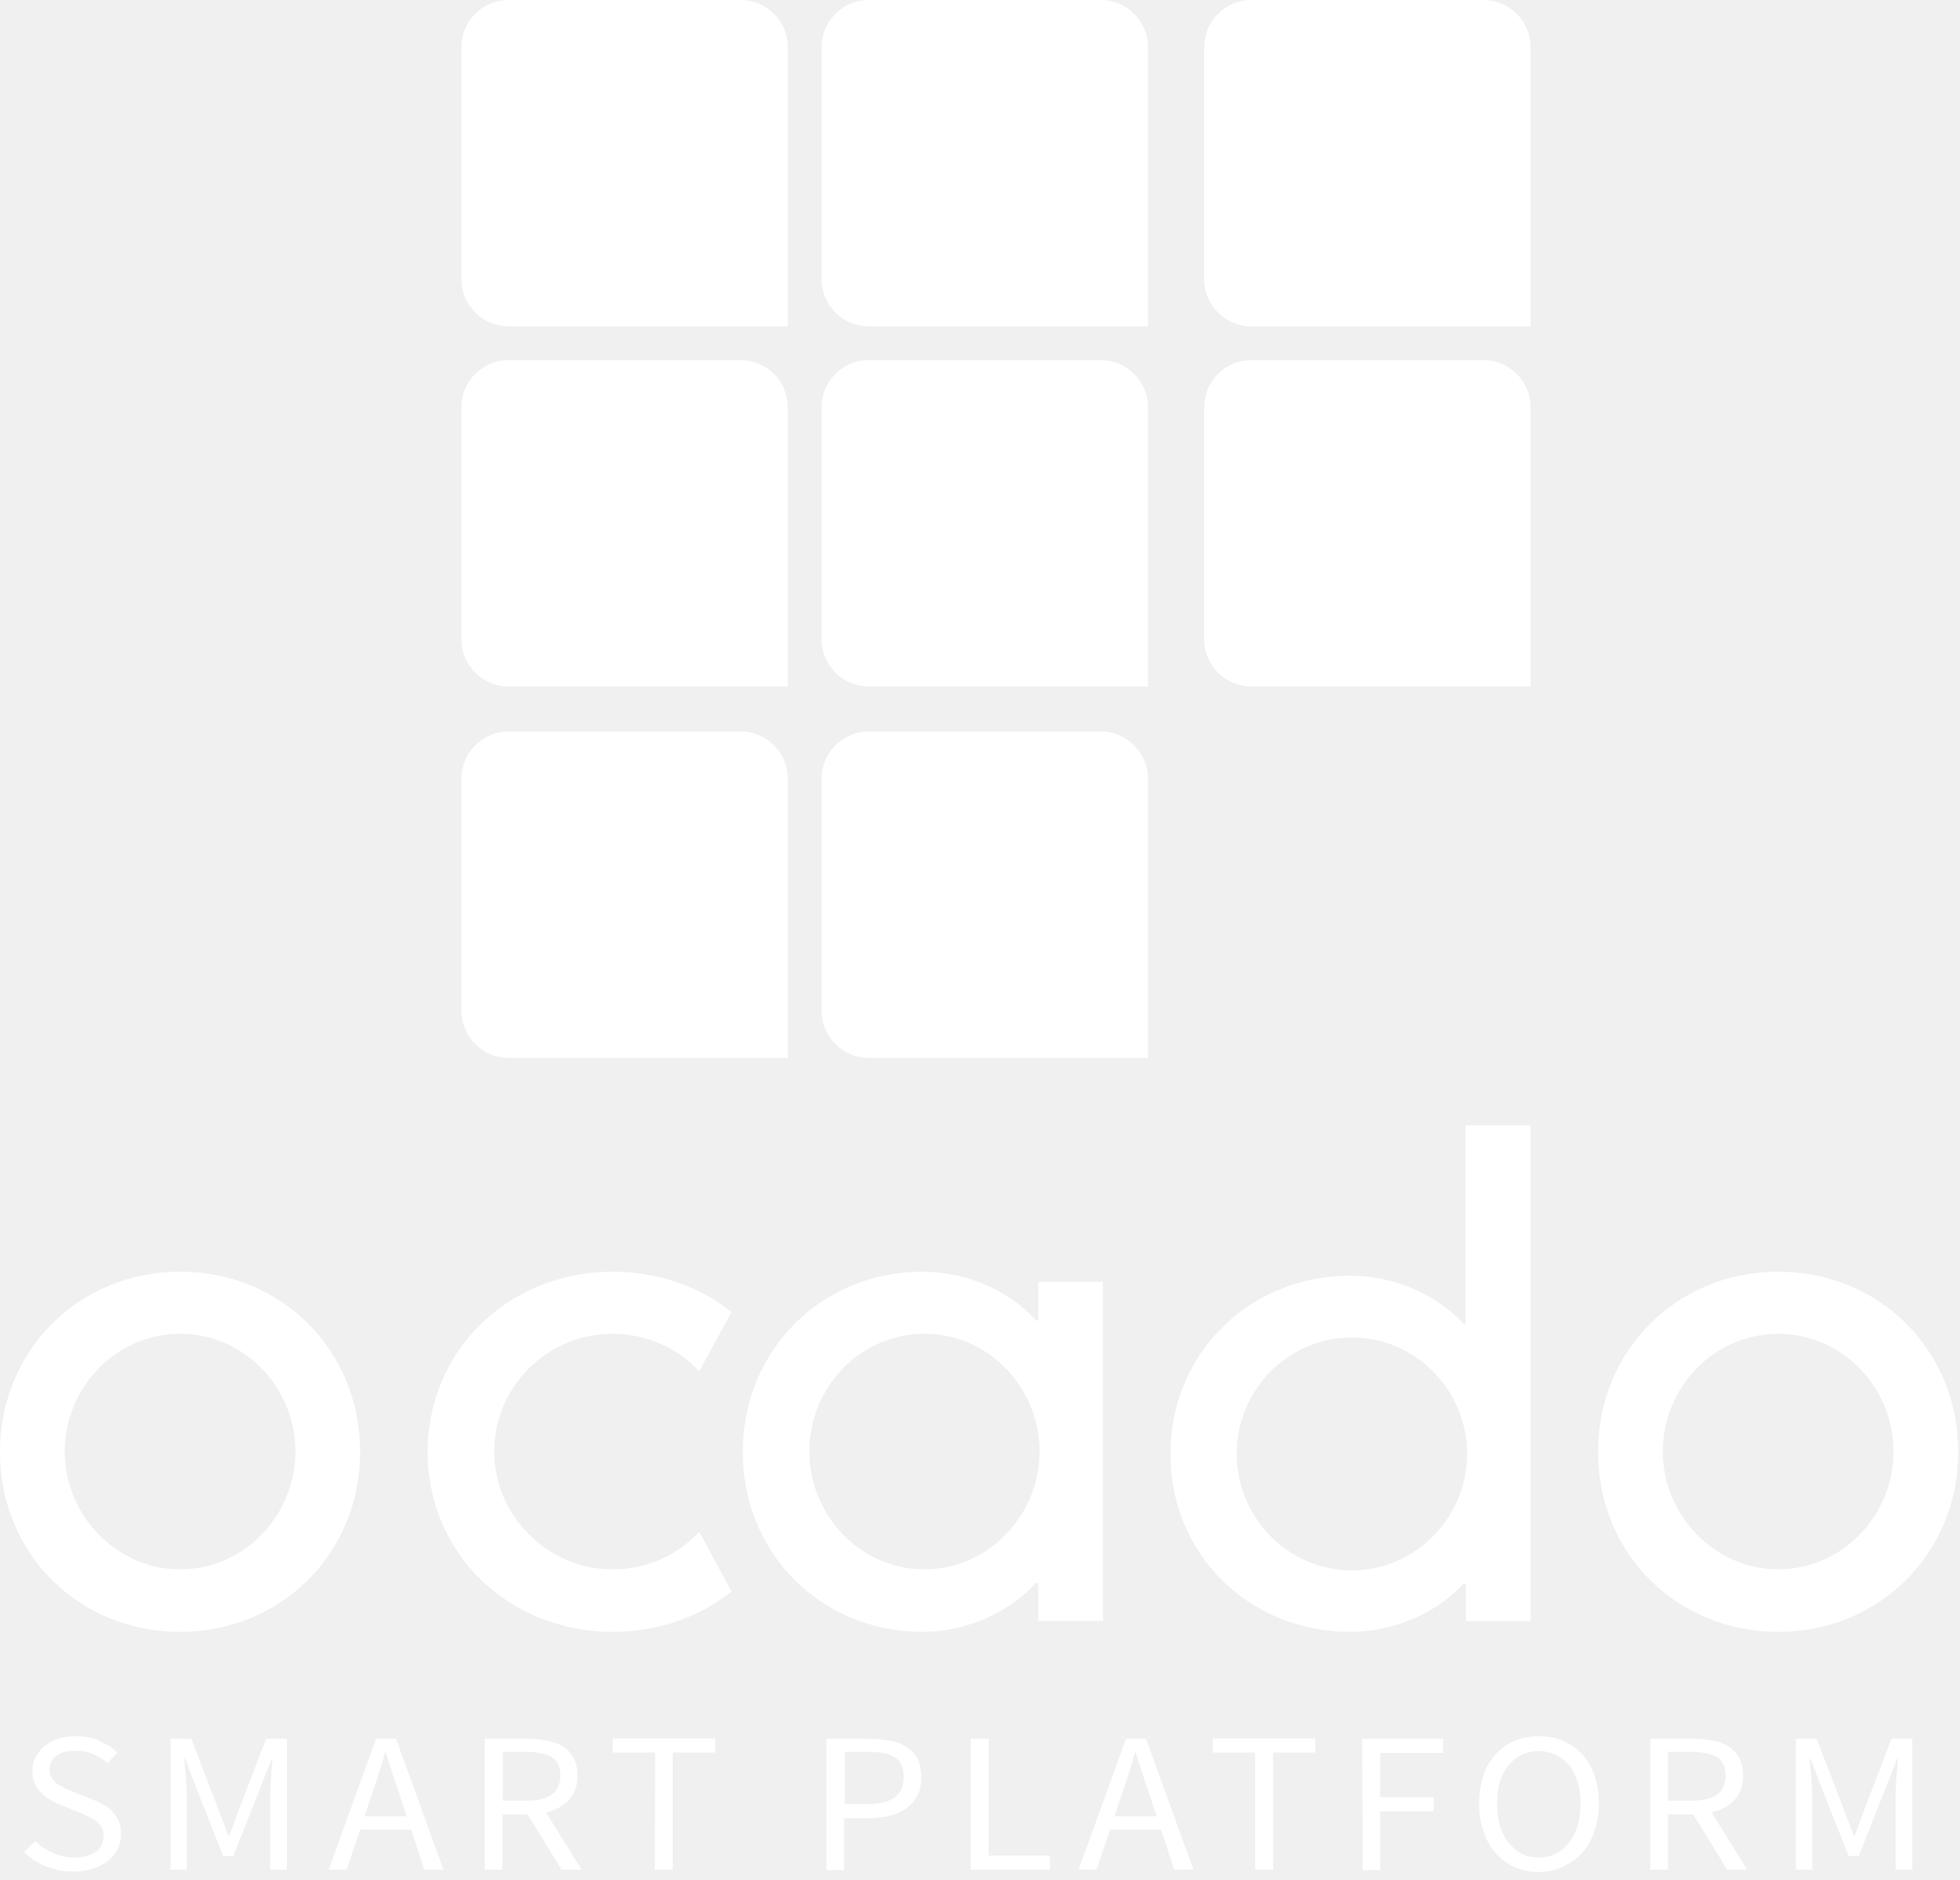
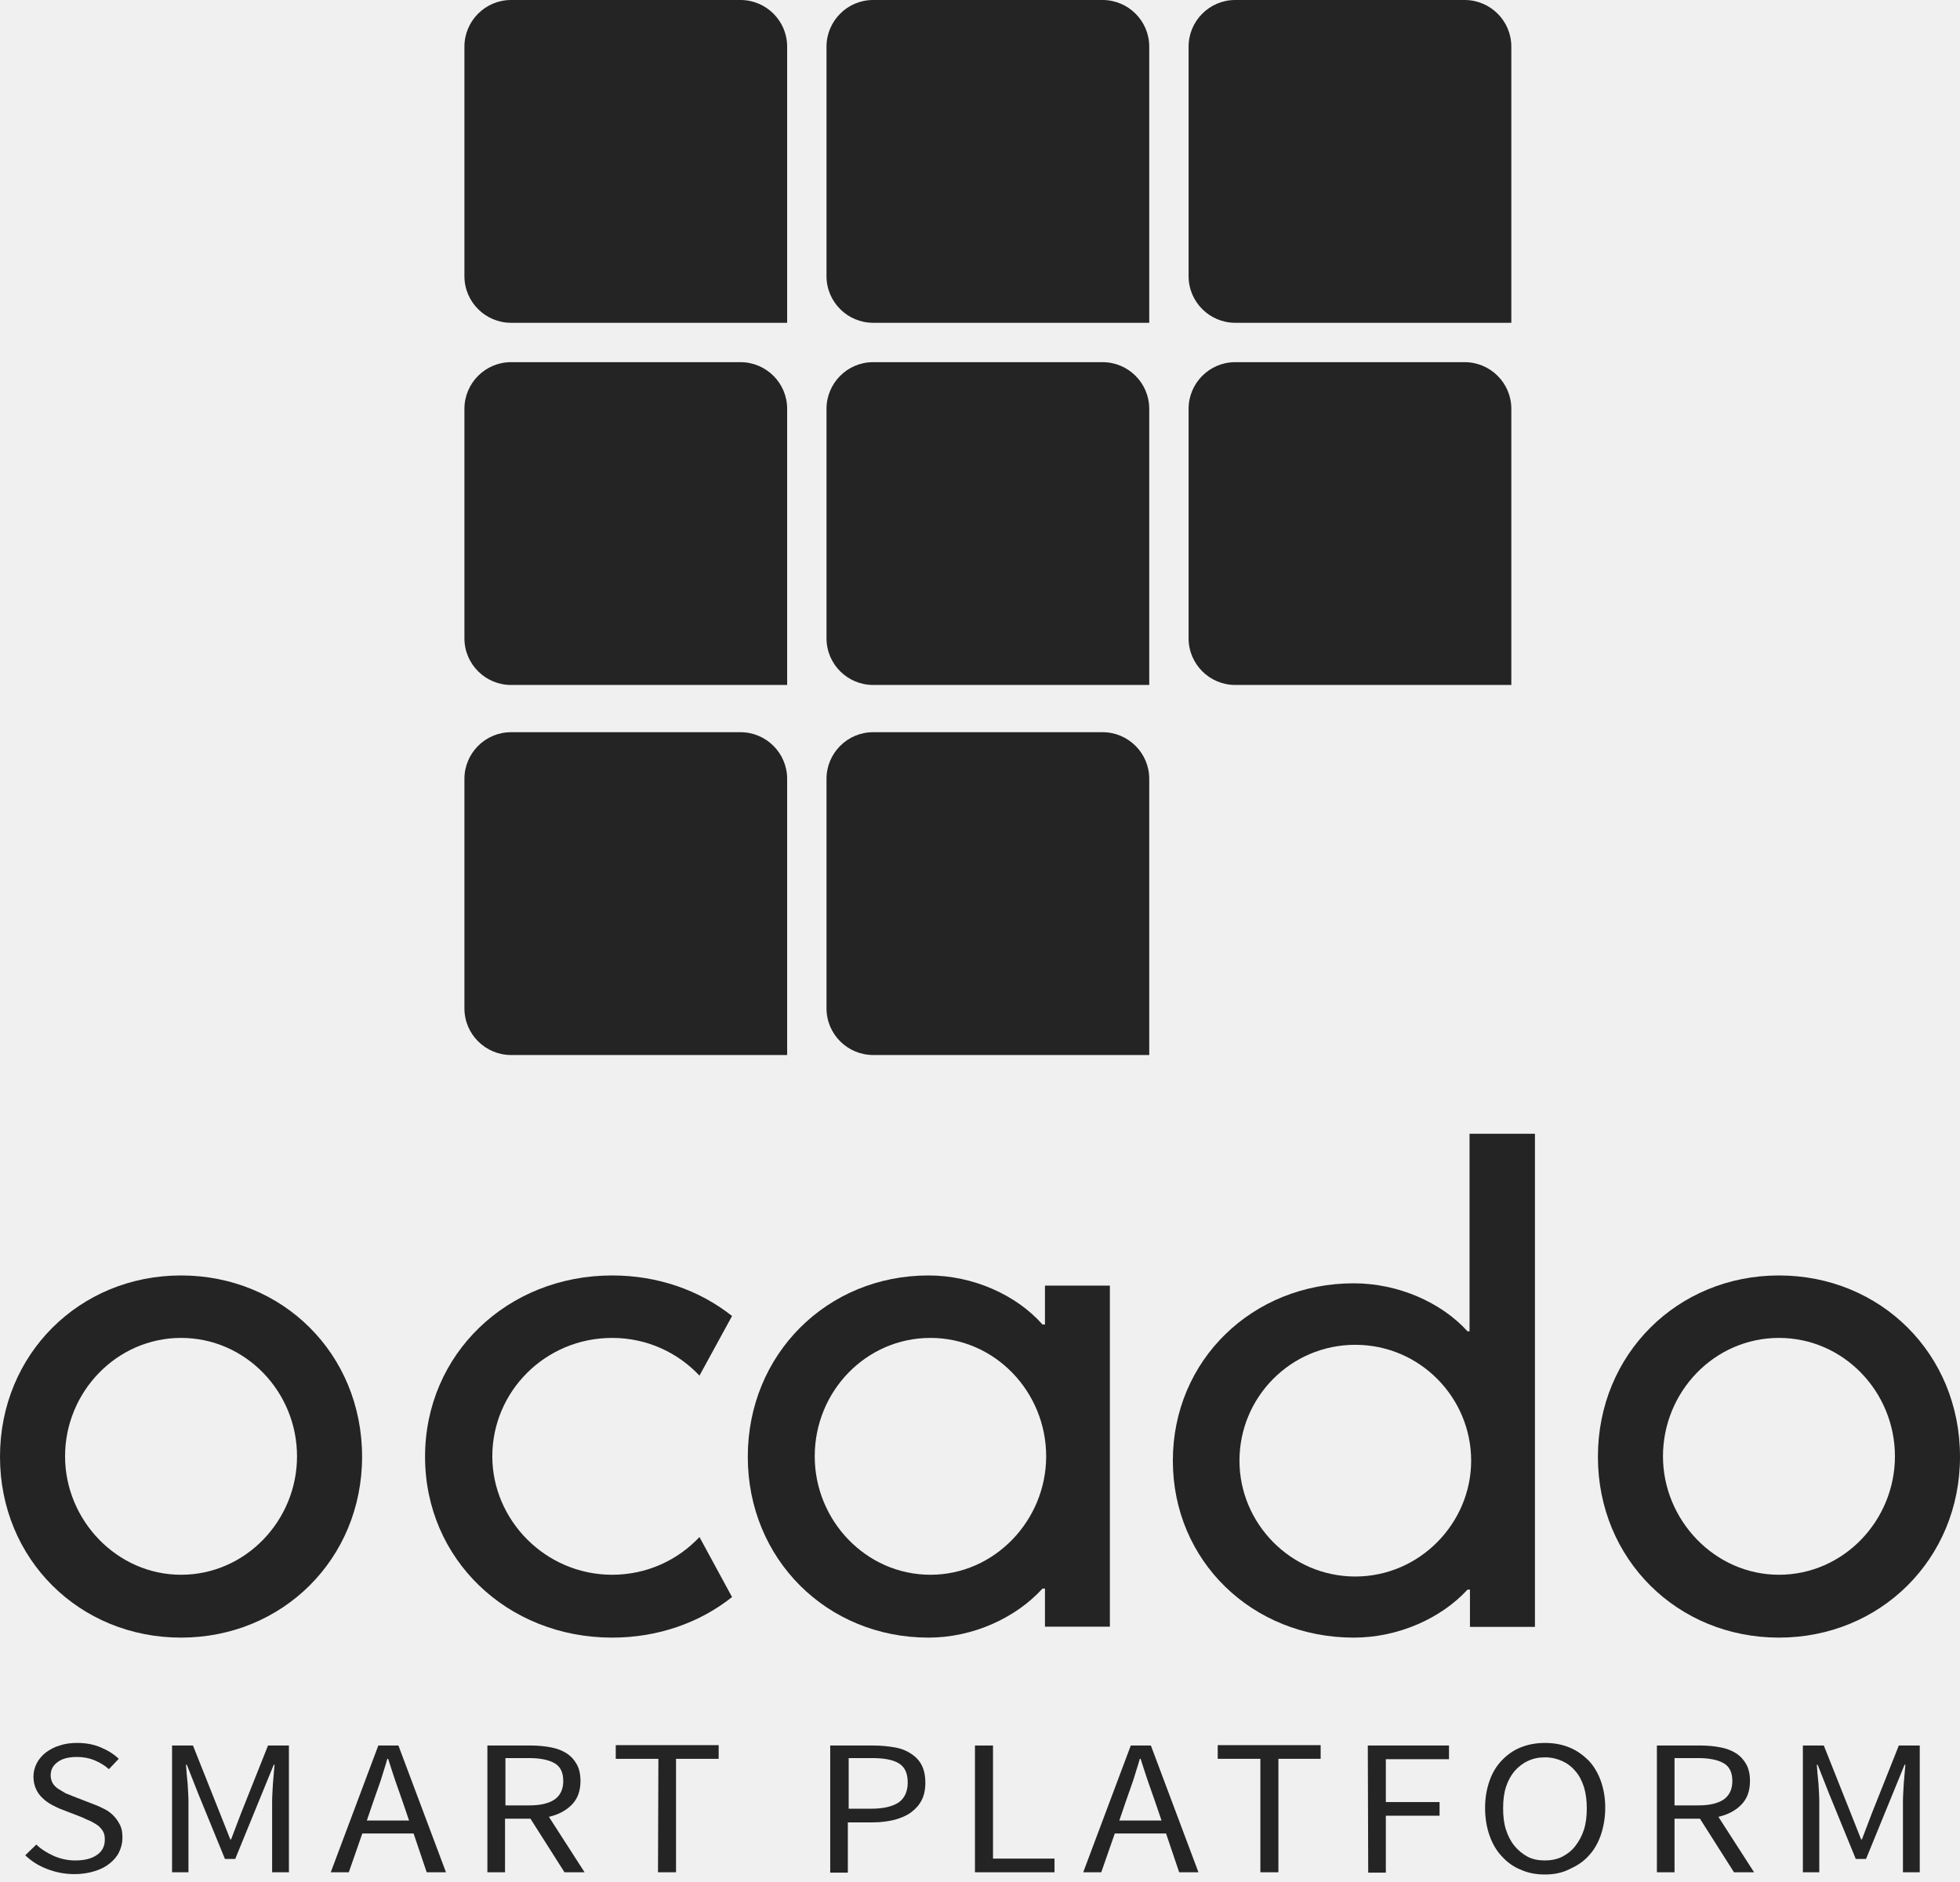
- <svg xmlns="http://www.w3.org/2000/svg" width="146px" height="140px" viewBox="0 0 146 140" version="1.1">
+ <svg xmlns="http://www.w3.org/2000/svg" width="249px" height="239px" viewBox="0 0 249 239" version="1.1">
  <g id="Index" stroke="none" stroke-width="1" fill="none" fill-rule="evenodd">
-     <g id="Desktop-HD" transform="translate(-336, -2879)" fill="#FFFFFF" fill-rule="nonzero">
-       <g id="osp-logo" transform="translate(336, 2879)">
-         <path d="M37.883,24.311 C35.962,24.311 34.371,22.751 34.371,20.8 L34.371,3.512 C34.371,1.591 35.932,0 37.883,0 L55.171,0 C57.092,0 58.683,1.561 58.683,3.512 L58.683,24.311 L37.883,24.311 Z" id="Path" />
-         <path d="M64.709,51.138 C62.788,51.138 61.198,49.577 61.198,47.626 L61.198,30.338 C61.198,28.417 62.758,26.826 64.709,26.826 L81.997,26.826 C83.918,26.826 85.509,28.387 85.509,30.338 L85.509,51.138 L64.709,51.138 Z" id="Path" />
-         <path d="M64.709,24.311 C62.788,24.311 61.198,22.751 61.198,20.8 L61.198,3.512 C61.198,1.591 62.758,0 64.709,0 L81.997,0 C83.918,0 85.509,1.561 85.509,3.512 L85.509,24.311 L64.709,24.311 Z" id="Path" />
-         <path d="M93.212,51.138 C91.291,51.138 89.701,49.577 89.701,47.626 L89.701,30.338 C89.701,28.417 91.261,26.826 93.212,26.826 L110.5,26.826 C112.421,26.826 114.012,28.387 114.012,30.338 L114.012,51.138 L93.212,51.138 Z" id="Path" />
-         <path d="M37.883,78.802 C35.962,78.802 34.371,77.242 34.371,75.291 L34.371,58.003 C34.371,56.082 35.932,54.491 37.883,54.491 L55.171,54.491 C57.092,54.491 58.683,56.052 58.683,58.003 L58.683,78.802 L37.883,78.802 Z" id="Path" />
-         <path d="M93.212,24.311 C91.291,24.311 89.701,22.751 89.701,20.8 L89.701,3.512 C89.701,1.591 91.261,0 93.212,0 L110.5,0 C112.421,0 114.012,1.561 114.012,3.512 L114.012,24.311 L93.212,24.311 Z" id="Path" />
-         <path d="M37.883,51.138 C35.962,51.138 34.371,49.577 34.371,47.626 L34.371,30.338 C34.371,28.417 35.932,26.826 37.883,26.826 L55.171,26.826 C57.092,26.826 58.683,28.387 58.683,30.338 L58.683,51.138 L37.883,51.138 Z" id="Path" />
-         <path d="M64.709,78.802 C62.788,78.802 61.198,77.242 61.198,75.291 L61.198,58.003 C61.198,56.082 62.758,54.491 64.709,54.491 L81.997,54.491 C83.918,54.491 85.509,56.052 85.509,58.003 L85.509,78.802 L64.709,78.802 Z" id="Path" />
-         <g id="Group" transform="translate(1.676647, 129.1018)">
-           <path d="M0.944,8.043 C1.309,8.413 1.766,8.697 2.253,8.924 C2.77,9.152 3.288,9.265 3.836,9.265 C4.536,9.265 5.054,9.123 5.449,8.839 C5.845,8.555 6.028,8.157 6.028,7.674 C6.028,7.418 5.997,7.219 5.906,7.048 C5.815,6.878 5.693,6.736 5.541,6.594 C5.389,6.48 5.206,6.366 4.993,6.253 C4.78,6.167 4.567,6.054 4.323,5.94 L2.831,5.343 C2.588,5.258 2.344,5.116 2.07,4.974 C1.827,4.832 1.583,4.661 1.4,4.462 C1.187,4.263 1.035,4.036 0.913,3.752 C0.792,3.467 0.731,3.155 0.731,2.814 C0.731,2.444 0.822,2.103 0.974,1.791 C1.126,1.478 1.37,1.194 1.644,0.966 C1.948,0.739 2.283,0.54 2.679,0.426 C3.075,0.284 3.501,0.227 3.988,0.227 C4.627,0.227 5.206,0.341 5.723,0.568 C6.241,0.796 6.698,1.08 7.063,1.449 L6.332,2.245 C6.028,1.961 5.663,1.734 5.267,1.563 C4.871,1.393 4.445,1.307 3.958,1.307 C3.379,1.307 2.892,1.421 2.557,1.677 C2.192,1.933 2.009,2.274 2.009,2.728 C2.009,2.956 2.07,3.155 2.162,3.325 C2.253,3.496 2.405,3.638 2.557,3.752 C2.74,3.865 2.923,3.979 3.105,4.093 C3.318,4.178 3.501,4.263 3.714,4.348 L5.206,4.945 C5.51,5.059 5.784,5.201 6.058,5.343 C6.332,5.485 6.545,5.684 6.728,5.883 C6.911,6.082 7.063,6.338 7.185,6.594 C7.307,6.878 7.337,7.191 7.337,7.532 C7.337,7.929 7.246,8.271 7.093,8.612 C6.941,8.953 6.698,9.237 6.393,9.493 C6.089,9.748 5.723,9.947 5.267,10.089 C4.841,10.232 4.323,10.317 3.775,10.317 C3.044,10.317 2.375,10.175 1.735,9.919 C1.096,9.663 0.578,9.322 0.122,8.867 L0.944,8.043 Z" id="Path" />
-           <path d="M11.021,0.426 L12.573,0.426 L14.583,5.656 L15.344,7.645 L15.405,7.645 L16.135,5.656 L18.145,0.426 L19.697,0.426 L19.697,10.175 L18.449,10.175 L18.449,4.803 C18.449,4.377 18.479,3.894 18.51,3.354 C18.54,2.842 18.601,2.359 18.632,1.904 L18.571,1.904 L17.718,4.064 L15.709,9.152 L14.948,9.152 L12.939,4.064 L12.117,1.904 L12.056,1.904 C12.086,2.331 12.117,2.814 12.178,3.354 C12.208,3.865 12.238,4.348 12.238,4.803 L12.238,10.175 L11.021,10.175 L11.021,0.426 Z" id="Path" />
-           <path d="M28.952,7.191 L25.147,7.191 L24.142,10.175 L22.802,10.175 L26.334,0.426 L27.826,0.426 L31.357,10.175 L29.926,10.175 L28.952,7.191 Z M28.617,6.196 L28.13,4.718 C27.947,4.178 27.765,3.638 27.582,3.098 C27.399,2.558 27.247,2.018 27.065,1.449 L27.004,1.449 C26.851,2.018 26.669,2.558 26.517,3.098 C26.334,3.638 26.151,4.178 25.969,4.718 L25.481,6.196 L28.617,6.196 Z" id="Shape" />
-           <path d="M40.155,10.175 L37.629,6.054 L35.741,6.054 L35.741,10.175 L34.432,10.175 L34.432,0.426 L37.689,0.426 C38.207,0.426 38.725,0.483 39.151,0.568 C39.607,0.654 40.003,0.824 40.308,1.023 C40.642,1.251 40.886,1.535 41.069,1.876 C41.251,2.217 41.343,2.643 41.343,3.155 C41.343,3.922 41.13,4.519 40.703,4.974 C40.277,5.428 39.699,5.741 38.999,5.912 L41.647,10.175 L40.155,10.175 Z M35.771,5.031 L37.537,5.031 C38.359,5.031 38.968,4.888 39.425,4.576 C39.851,4.263 40.064,3.78 40.064,3.155 C40.064,2.501 39.851,2.046 39.425,1.791 C38.999,1.535 38.359,1.393 37.537,1.393 L35.771,1.393 L35.771,5.031 Z" id="Shape" />
-           <polygon id="Path" points="47.127 1.449 43.961 1.449 43.961 0.398 51.602 0.398 51.602 1.449 48.436 1.449 48.436 10.175 47.097 10.175" />
-           <path d="M59.883,0.426 L63.08,0.426 C63.658,0.426 64.176,0.483 64.663,0.568 C65.15,0.654 65.546,0.824 65.88,1.052 C66.215,1.279 66.489,1.563 66.672,1.933 C66.855,2.302 66.946,2.757 66.946,3.297 C66.946,3.808 66.855,4.263 66.672,4.633 C66.489,5.002 66.215,5.315 65.88,5.571 C65.546,5.826 65.15,5.997 64.663,6.139 C64.176,6.253 63.658,6.338 63.08,6.338 L61.192,6.338 L61.192,10.203 L59.883,10.203 L59.883,0.426 Z M62.927,5.286 C63.841,5.286 64.51,5.116 64.967,4.803 C65.393,4.491 65.637,3.979 65.637,3.268 C65.637,2.558 65.424,2.075 64.967,1.791 C64.51,1.506 63.841,1.393 62.958,1.393 L61.253,1.393 L61.253,5.286 L62.927,5.286 Z" id="Shape" />
-           <polygon id="Path" points="70.66 0.426 71.969 0.426 71.969 9.123 76.536 9.123 76.536 10.175 70.63 10.175 70.63 0.426" />
-           <path d="M84.816,7.191 L81.011,7.191 L80.006,10.175 L78.667,10.175 L82.198,0.426 L83.69,0.426 L87.222,10.175 L85.791,10.175 L84.816,7.191 Z M84.482,6.196 L83.994,4.718 C83.812,4.178 83.629,3.638 83.446,3.098 C83.264,2.558 83.112,2.018 82.929,1.449 L82.868,1.449 C82.716,2.018 82.533,2.558 82.381,3.098 C82.198,3.638 82.016,4.178 81.833,4.718 L81.346,6.196 L84.482,6.196 Z" id="Shape" />
-           <polygon id="Path" points="91.819 1.449 88.652 1.449 88.652 0.398 96.294 0.398 96.294 1.449 93.158 1.449 93.158 10.175 91.819 10.175" />
-           <polygon id="Path" points="99.795 0.426 105.823 0.426 105.823 1.478 101.134 1.478 101.134 4.775 105.122 4.775 105.122 5.826 101.134 5.826 101.134 10.203 99.825 10.203" />
-           <path d="M112.947,10.345 C112.277,10.345 111.698,10.232 111.15,9.976 C110.602,9.748 110.146,9.407 109.75,8.953 C109.354,8.526 109.05,7.986 108.837,7.361 C108.623,6.736 108.502,6.025 108.502,5.229 C108.502,4.434 108.623,3.752 108.837,3.126 C109.05,2.501 109.354,1.989 109.75,1.563 C110.146,1.137 110.602,0.796 111.15,0.568 C111.698,0.341 112.307,0.227 112.947,0.227 C113.616,0.227 114.195,0.341 114.743,0.568 C115.291,0.796 115.747,1.137 116.174,1.563 C116.569,1.989 116.874,2.529 117.087,3.126 C117.3,3.752 117.422,4.434 117.422,5.201 C117.422,5.997 117.3,6.679 117.087,7.333 C116.874,7.958 116.569,8.498 116.174,8.924 C115.778,9.379 115.291,9.692 114.743,9.947 C114.195,10.232 113.586,10.345 112.947,10.345 Z M112.947,9.265 C113.403,9.265 113.829,9.18 114.225,8.981 C114.59,8.782 114.925,8.526 115.199,8.157 C115.473,7.787 115.686,7.389 115.839,6.906 C115.991,6.423 116.052,5.855 116.052,5.258 C116.052,4.661 115.991,4.121 115.839,3.609 C115.686,3.126 115.473,2.7 115.199,2.387 C114.925,2.046 114.59,1.791 114.225,1.62 C113.86,1.449 113.434,1.336 112.947,1.336 C112.49,1.336 112.064,1.421 111.668,1.62 C111.303,1.791 110.968,2.075 110.694,2.387 C110.42,2.728 110.207,3.126 110.054,3.609 C109.902,4.093 109.841,4.633 109.841,5.258 C109.841,5.883 109.902,6.423 110.054,6.906 C110.207,7.389 110.42,7.816 110.694,8.157 C110.968,8.498 111.303,8.782 111.668,8.981 C112.033,9.18 112.459,9.265 112.947,9.265 Z" id="Shape" />
-           <path d="M126.981,10.175 L124.454,6.054 L122.567,6.054 L122.567,10.175 L121.258,10.175 L121.258,0.426 L124.515,0.426 C125.033,0.426 125.55,0.483 125.976,0.568 C126.433,0.654 126.829,0.824 127.133,1.023 C127.468,1.251 127.712,1.535 127.894,1.876 C128.077,2.217 128.168,2.643 128.168,3.155 C128.168,3.922 127.955,4.519 127.529,4.974 C127.103,5.428 126.524,5.741 125.824,5.912 L128.473,10.175 L126.981,10.175 Z M122.567,5.031 L124.332,5.031 C125.154,5.031 125.763,4.888 126.22,4.576 C126.646,4.263 126.859,3.78 126.859,3.155 C126.859,2.501 126.646,2.046 126.22,1.791 C125.794,1.535 125.154,1.393 124.332,1.393 L122.567,1.393 L122.567,5.031 Z" id="Shape" />
-           <path d="M132.096,0.426 L133.648,0.426 L135.658,5.656 L136.419,7.645 L136.48,7.645 L137.21,5.656 L139.22,0.426 L140.772,0.426 L140.772,10.175 L139.524,10.175 L139.524,4.803 C139.524,4.377 139.554,3.894 139.585,3.354 C139.615,2.842 139.676,2.359 139.707,1.904 L139.646,1.904 L138.793,4.064 L136.784,9.152 L136.023,9.152 L134.014,4.064 L133.192,1.904 L133.131,1.904 C133.161,2.331 133.192,2.814 133.253,3.354 C133.283,3.865 133.313,4.348 133.313,4.803 L133.313,10.175 L132.096,10.175 L132.096,0.426 Z" id="Path" />
-         </g>
-         <path d="M132.455,94.731 C124.94,94.731 119.042,100.558 119.042,108.159 C119.042,115.759 124.94,121.557 132.455,121.557 C139.97,121.557 145.868,115.729 145.868,108.159 C145.868,100.528 139.97,94.731 132.455,94.731 M132.455,99.357 C137.246,99.357 141.048,103.352 141.048,108.129 C141.048,112.875 137.246,116.901 132.455,116.901 C127.695,116.901 123.862,112.845 123.862,108.129 C123.862,103.352 127.665,99.357 132.455,99.357" id="Shape" />
-         <path d="M68.862,116.901 C64.082,116.901 60.288,112.875 60.288,108.129 C60.288,103.322 64.082,99.357 68.862,99.357 C73.642,99.357 77.436,103.352 77.436,108.129 C77.436,112.875 73.612,116.901 68.862,116.901 M77.346,95.482 L77.346,98.365 L77.167,98.365 C75.225,96.172 72.029,94.731 68.713,94.731 C61.214,94.731 55.329,100.558 55.329,108.159 C55.329,115.759 61.214,121.557 68.713,121.557 C72.029,121.557 75.195,120.085 77.167,117.922 L77.346,117.922 L77.346,120.746 L82.156,120.746 L82.156,95.482 L77.346,95.482 Z" id="Shape" />
-         <path d="M100.703,116.982 C95.918,116.982 92.12,113.002 92.12,108.309 C92.12,103.556 95.918,99.635 100.703,99.635 C105.489,99.635 109.287,103.586 109.287,108.309 C109.287,113.002 105.459,116.982 100.703,116.982 M109.167,83.832 L109.167,98.625 L109.018,98.625 C107.074,96.457 103.874,95.031 100.584,95.031 C93.077,95.031 87.186,100.794 87.186,108.309 C87.186,115.824 93.077,121.557 100.584,121.557 C103.903,121.557 107.074,120.101 109.018,117.963 L109.197,117.963 L109.197,120.755 L114.012,120.755 L114.012,83.832 L109.167,83.832 Z" id="Shape" />
-         <path d="M52.089,114.107 C50.488,115.819 48.209,116.901 45.653,116.901 C40.725,116.901 36.814,112.845 36.814,108.129 C36.814,103.322 40.725,99.357 45.653,99.357 C48.209,99.357 50.488,100.438 52.089,102.151 L54.491,97.735 C52.12,95.842 49.04,94.731 45.653,94.731 C37.923,94.731 31.856,100.558 31.856,108.159 C31.856,115.759 37.923,121.557 45.653,121.557 C49.04,121.557 52.12,120.445 54.491,118.553 L52.089,114.107 Z" id="Path" />
-         <path d="M13.413,94.731 C5.898,94.731 0,100.558 0,108.159 C0,115.759 5.898,121.557 13.413,121.557 C20.928,121.557 26.826,115.729 26.826,108.159 C26.826,100.528 20.928,94.731 13.413,94.731 M13.413,99.357 C18.204,99.357 22.006,103.352 22.006,108.129 C22.006,112.875 18.204,116.901 13.413,116.901 C8.653,116.901 4.82,112.845 4.82,108.129 C4.82,103.352 8.653,99.357 13.413,99.357" id="Shape" />
+     <g id="osp-logo" style="mix-blend-mode: multiply;" fill="#262626" fill-rule="nonzero">
+       <path d="M64.922,41 C61.683,41 59,38.368 59,35.078 L59,5.922 C59,2.683 61.632,0 64.922,0 L94.078,0 C97.317,0 100,2.632 100,5.922 L100,41 L64.922,41 Z" id="Path" />
+       <path d="M110.922,87 C107.683,87 105,84.368 105,81.078 L105,51.922 C105,48.683 107.632,46 110.922,46 L140.078,46 C143.317,46 146,48.632 146,51.922 L146,87 L110.922,87 Z" id="Path" />
+       <path d="M110.922,41 C107.683,41 105,38.368 105,35.078 L105,5.922 C105,2.683 107.632,0 110.922,0 L140.078,0 C143.317,0 146,2.632 146,5.922 L146,41 L110.922,41 Z" id="Path" />
+       <path d="M156.922,87 C153.683,87 151,84.368 151,81.078 L151,51.922 C151,48.683 153.632,46 156.922,46 L186.078,46 C189.317,46 192,48.632 192,51.922 L192,87 L156.922,87 Z" id="Path" />
+       <path d="M64.922,134 C61.683,134 59,131.368 59,128.078 L59,98.922 C59,95.683 61.632,93 64.922,93 L94.078,93 C97.317,93 100,95.632 100,98.922 L100,134 L64.922,134 Z" id="Path" />
+       <path d="M156.922,41 C153.683,41 151,38.368 151,35.078 L151,5.922 C151,2.683 153.632,0 156.922,0 L186.078,0 C189.317,0 192,2.632 192,5.922 L192,41 L156.922,41 Z" id="Path" />
+       <path d="M64.922,87 C61.683,87 59,84.368 59,81.078 L59,51.922 C59,48.683 61.632,46 64.922,46 L94.078,46 C97.317,46 100,48.632 100,51.922 L100,87 L64.922,87 Z" id="Path" />
+       <path d="M110.922,134 C107.683,134 105,131.368 105,128.078 L105,98.922 C105,95.683 107.632,93 110.922,93 L140.078,93 C143.317,93 146,95.632 146,98.922 L146,134 L110.922,134 Z" id="Path" />
+       <g id="Group" transform="translate(3, 221)">
+         <path d="M1.615,13.284 C2.24,13.895 3.022,14.364 3.855,14.74 C4.741,15.115 5.626,15.303 6.564,15.303 C7.762,15.303 8.648,15.068 9.325,14.599 C10.002,14.129 10.315,13.472 10.315,12.674 C10.315,12.252 10.263,11.923 10.106,11.642 C9.95,11.36 9.742,11.125 9.481,10.89 C9.221,10.703 8.908,10.515 8.544,10.327 C8.179,10.186 7.814,9.999 7.397,9.811 L4.845,8.825 C4.428,8.684 4.011,8.45 3.542,8.215 C3.126,7.98 2.709,7.698 2.396,7.37 C2.032,7.041 1.771,6.666 1.563,6.196 C1.354,5.727 1.25,5.211 1.25,4.647 C1.25,4.037 1.407,3.474 1.667,2.957 C1.928,2.441 2.344,1.972 2.813,1.596 C3.334,1.22 3.907,0.892 4.584,0.704 C5.262,0.469 5.991,0.376 6.824,0.376 C7.918,0.376 8.908,0.563 9.794,0.939 C10.679,1.314 11.461,1.784 12.086,2.394 L10.836,3.708 C10.315,3.239 9.69,2.863 9.012,2.582 C8.335,2.3 7.606,2.159 6.772,2.159 C5.783,2.159 4.949,2.347 4.376,2.77 C3.751,3.192 3.438,3.755 3.438,4.506 C3.438,4.882 3.542,5.211 3.699,5.492 C3.855,5.774 4.115,6.009 4.376,6.196 C4.689,6.384 5.001,6.572 5.314,6.76 C5.678,6.9 5.991,7.041 6.356,7.182 L8.908,8.168 C9.429,8.356 9.898,8.59 10.367,8.825 C10.836,9.06 11.2,9.388 11.513,9.717 C11.826,10.046 12.086,10.468 12.294,10.89 C12.503,11.36 12.555,11.876 12.555,12.44 C12.555,13.097 12.399,13.66 12.138,14.223 C11.878,14.787 11.461,15.256 10.94,15.679 C10.419,16.101 9.794,16.43 9.012,16.664 C8.283,16.899 7.397,17.04 6.46,17.04 C5.209,17.04 4.063,16.805 2.969,16.383 C1.875,15.96 0.99,15.397 0.208,14.646 L1.615,13.284 Z" id="Path" />
+         <path d="M18.858,0.704 L21.515,0.704 L24.953,9.341 L26.256,12.627 L26.36,12.627 L27.61,9.341 L31.049,0.704 L33.705,0.704 L33.705,16.805 L31.57,16.805 L31.57,7.933 C31.57,7.229 31.622,6.431 31.674,5.539 C31.726,4.694 31.83,3.896 31.882,3.145 L31.778,3.145 L30.319,6.713 L26.881,15.115 L25.579,15.115 L22.14,6.713 L20.734,3.145 L20.63,3.145 C20.682,3.849 20.734,4.647 20.838,5.539 C20.89,6.384 20.942,7.182 20.942,7.933 L20.942,16.805 L18.858,16.805 L18.858,0.704 Z" id="Path" />
+         <path d="M49.542,11.876 L43.03,11.876 L41.311,16.805 L39.019,16.805 L45.062,0.704 L47.615,0.704 L53.658,16.805 L51.209,16.805 L49.542,11.876 Z M48.969,10.233 L48.136,7.792 C47.823,6.9 47.511,6.009 47.198,5.117 C46.885,4.225 46.625,3.333 46.312,2.394 L46.208,2.394 C45.948,3.333 45.635,4.225 45.375,5.117 C45.062,6.009 44.75,6.9 44.437,7.792 L43.603,10.233 L48.969,10.233 Z" id="Shape" />
+         <path d="M68.713,16.805 L64.389,9.999 L61.159,9.999 L61.159,16.805 L58.919,16.805 L58.919,0.704 L64.493,0.704 C65.379,0.704 66.265,0.798 66.994,0.939 C67.775,1.08 68.453,1.361 68.974,1.69 C69.547,2.065 69.963,2.535 70.276,3.098 C70.589,3.661 70.745,4.366 70.745,5.211 C70.745,6.478 70.38,7.464 69.651,8.215 C68.922,8.966 67.932,9.482 66.734,9.764 L71.266,16.805 L68.713,16.805 Z M61.211,8.309 L64.233,8.309 C65.64,8.309 66.681,8.074 67.463,7.558 C68.192,7.041 68.557,6.243 68.557,5.211 C68.557,4.131 68.192,3.38 67.463,2.957 C66.734,2.535 65.64,2.3 64.233,2.3 L61.211,2.3 L61.211,8.309 Z" id="Shape" />
+         <polygon id="Path" points="80.643 2.394 75.225 2.394 75.225 0.657 88.301 0.657 88.301 2.394 82.883 2.394 82.883 16.805 80.591 16.805" />
+         <path d="M102.471,0.704 L107.941,0.704 C108.93,0.704 109.816,0.798 110.65,0.939 C111.483,1.08 112.16,1.361 112.733,1.737 C113.306,2.112 113.775,2.582 114.088,3.192 C114.4,3.802 114.557,4.553 114.557,5.445 C114.557,6.29 114.4,7.041 114.088,7.651 C113.775,8.262 113.306,8.778 112.733,9.201 C112.16,9.623 111.483,9.905 110.65,10.139 C109.816,10.327 108.93,10.468 107.941,10.468 L104.711,10.468 L104.711,16.852 L102.471,16.852 L102.471,0.704 Z M107.68,8.731 C109.243,8.731 110.389,8.45 111.17,7.933 C111.9,7.417 112.317,6.572 112.317,5.398 C112.317,4.225 111.952,3.427 111.17,2.957 C110.389,2.488 109.243,2.3 107.732,2.3 L104.815,2.3 L104.815,8.731 L107.68,8.731 Z" id="Shape" />
+         <polygon id="Path" points="120.912 0.704 123.152 0.704 123.152 15.068 130.967 15.068 130.967 16.805 120.86 16.805 120.86 0.704" />
+         <path d="M145.136,11.876 L138.625,11.876 L136.905,16.805 L134.613,16.805 L140.656,0.704 L143.209,0.704 L149.252,16.805 L146.803,16.805 L145.136,11.876 Z M144.563,10.233 L143.73,7.792 C143.417,6.9 143.105,6.009 142.792,5.117 C142.48,4.225 142.219,3.333 141.906,2.394 L141.802,2.394 C141.542,3.333 141.229,4.225 140.969,5.117 C140.656,6.009 140.344,6.9 140.031,7.792 L139.198,10.233 L144.563,10.233 Z" id="Shape" />
+         <polygon id="Path" points="157.118 2.394 151.7 2.394 151.7 0.657 164.776 0.657 164.776 2.394 159.41 2.394 159.41 16.805 157.118 16.805" />
+         <polygon id="Path" points="170.767 0.704 181.082 0.704 181.082 2.441 173.059 2.441 173.059 7.886 179.884 7.886 179.884 9.623 173.059 9.623 173.059 16.852 170.819 16.852" />
+         <path d="M193.272,17.087 C192.126,17.087 191.136,16.899 190.198,16.477 C189.261,16.101 188.479,15.538 187.802,14.787 C187.125,14.083 186.604,13.191 186.239,12.158 C185.875,11.125 185.666,9.952 185.666,8.637 C185.666,7.323 185.875,6.196 186.239,5.164 C186.604,4.131 187.125,3.286 187.802,2.582 C188.479,1.878 189.261,1.314 190.198,0.939 C191.136,0.563 192.178,0.376 193.272,0.376 C194.418,0.376 195.408,0.563 196.346,0.939 C197.283,1.314 198.065,1.878 198.794,2.582 C199.471,3.286 199.992,4.178 200.357,5.164 C200.722,6.196 200.93,7.323 200.93,8.59 C200.93,9.905 200.722,11.031 200.357,12.111 C199.992,13.144 199.471,14.036 198.794,14.74 C198.117,15.491 197.283,16.007 196.346,16.43 C195.408,16.899 194.366,17.087 193.272,17.087 Z M193.272,15.303 C194.053,15.303 194.783,15.162 195.46,14.834 C196.085,14.505 196.658,14.083 197.127,13.472 C197.596,12.862 197.961,12.205 198.221,11.407 C198.482,10.609 198.586,9.67 198.586,8.684 C198.586,7.698 198.482,6.807 198.221,5.962 C197.961,5.164 197.596,4.459 197.127,3.943 C196.658,3.38 196.085,2.957 195.46,2.676 C194.835,2.394 194.106,2.206 193.272,2.206 C192.491,2.206 191.761,2.347 191.084,2.676 C190.459,2.957 189.886,3.427 189.417,3.943 C188.948,4.506 188.583,5.164 188.323,5.962 C188.063,6.76 187.958,7.651 187.958,8.684 C187.958,9.717 188.063,10.609 188.323,11.407 C188.583,12.205 188.948,12.909 189.417,13.472 C189.886,14.036 190.459,14.505 191.084,14.834 C191.709,15.162 192.439,15.303 193.272,15.303 Z" id="Shape" />
+         <path d="M217.288,16.805 L212.964,9.999 L209.734,9.999 L209.734,16.805 L207.494,16.805 L207.494,0.704 L213.068,0.704 C213.954,0.704 214.839,0.798 215.569,0.939 C216.35,1.08 217.027,1.361 217.548,1.69 C218.121,2.065 218.538,2.535 218.851,3.098 C219.163,3.661 219.319,4.366 219.319,5.211 C219.319,6.478 218.955,7.464 218.225,8.215 C217.496,8.966 216.506,9.482 215.308,9.764 L219.84,16.805 L217.288,16.805 Z M209.734,8.309 L212.756,8.309 C214.162,8.309 215.204,8.074 215.985,7.558 C216.715,7.041 217.079,6.243 217.079,5.211 C217.079,4.131 216.715,3.38 215.985,2.957 C215.256,2.535 214.162,2.3 212.756,2.3 L209.734,2.3 L209.734,8.309 Z" id="Shape" />
+         <path d="M226.04,0.704 L228.697,0.704 L232.135,9.341 L233.437,12.627 L233.541,12.627 L234.792,9.341 L238.23,0.704 L240.887,0.704 L240.887,16.805 L238.751,16.805 L238.751,7.933 C238.751,7.229 238.803,6.431 238.855,5.539 C238.907,4.694 239.011,3.896 239.063,3.145 L238.959,3.145 L237.501,6.713 L234.062,15.115 L232.76,15.115 L229.322,6.713 L227.915,3.145 L227.811,3.145 C227.863,3.849 227.915,4.647 228.019,5.539 C228.071,6.384 228.124,7.182 228.124,7.933 L228.124,16.805 L226.04,16.805 L226.04,0.704 Z" id="Path" />
      </g>
+       <path d="M226,162 C213.114,162 203,171.993 203,185.026 C203,198.058 213.114,208 226,208 C238.886,208 249,198.007 249,185.026 C249,171.942 238.886,162 226,162 M226,169.933 C234.214,169.933 240.734,176.784 240.734,184.974 C240.734,193.113 234.214,200.016 226,200.016 C217.837,200.016 211.266,193.062 211.266,184.974 C211.266,176.784 217.786,169.933 226,169.933" id="Shape" />
+       <path d="M118.205,200.016 C110.009,200.016 103.503,193.113 103.503,184.974 C103.503,176.732 110.009,169.933 118.205,169.933 C126.401,169.933 132.906,176.784 132.906,184.974 C132.906,193.113 126.35,200.016 118.205,200.016 M132.753,163.288 L132.753,168.233 L132.445,168.233 C129.116,164.473 123.635,162 117.949,162 C105.091,162 95,171.993 95,185.026 C95,198.058 105.091,208 117.949,208 C123.635,208 129.065,205.476 132.445,201.767 L132.753,201.767 L132.753,206.609 L141,206.609 L141,163.288 L132.753,163.288 Z" id="Shape" />
+       <path d="M172.179,200.239 C163.974,200.239 157.462,193.487 157.462,185.524 C157.462,177.461 163.974,170.809 172.179,170.809 C180.385,170.809 186.897,177.512 186.897,185.524 C186.897,193.487 180.333,200.239 172.179,200.239 M186.692,144 L186.692,169.096 L186.436,169.096 C183.103,165.417 177.615,162.998 171.974,162.998 C159.103,162.998 149,172.775 149,185.524 C149,198.274 159.103,208 171.974,208 C177.667,208 183.103,205.531 186.436,201.902 L186.744,201.902 L186.744,206.639 L195,206.639 L195,144 L186.692,144 Z" id="Shape" />
+       <path d="M88.861,195.225 C86.102,198.161 82.176,200.016 77.771,200.016 C69.282,200.016 62.543,193.062 62.543,184.974 C62.543,176.732 69.282,169.933 77.771,169.933 C82.176,169.933 86.102,171.787 88.861,174.723 L93,167.151 C88.914,163.906 83.608,162 77.771,162 C64.453,162 54,171.993 54,185.026 C54,198.058 64.453,208 77.771,208 C83.608,208 88.914,206.094 93,202.849 L88.861,195.225 Z" id="Path" />
+       <path d="M23,162 C10.114,162 0,171.993 0,185.026 C0,198.058 10.114,208 23,208 C35.886,208 46,198.007 46,185.026 C46,171.942 35.886,162 23,162 M23,169.933 C31.214,169.933 37.734,176.784 37.734,184.974 C37.734,193.113 31.214,200.016 23,200.016 C14.837,200.016 8.266,193.062 8.266,184.974 C8.266,176.784 14.837,169.933 23,169.933" id="Shape" />
    </g>
  </g>
</svg>
